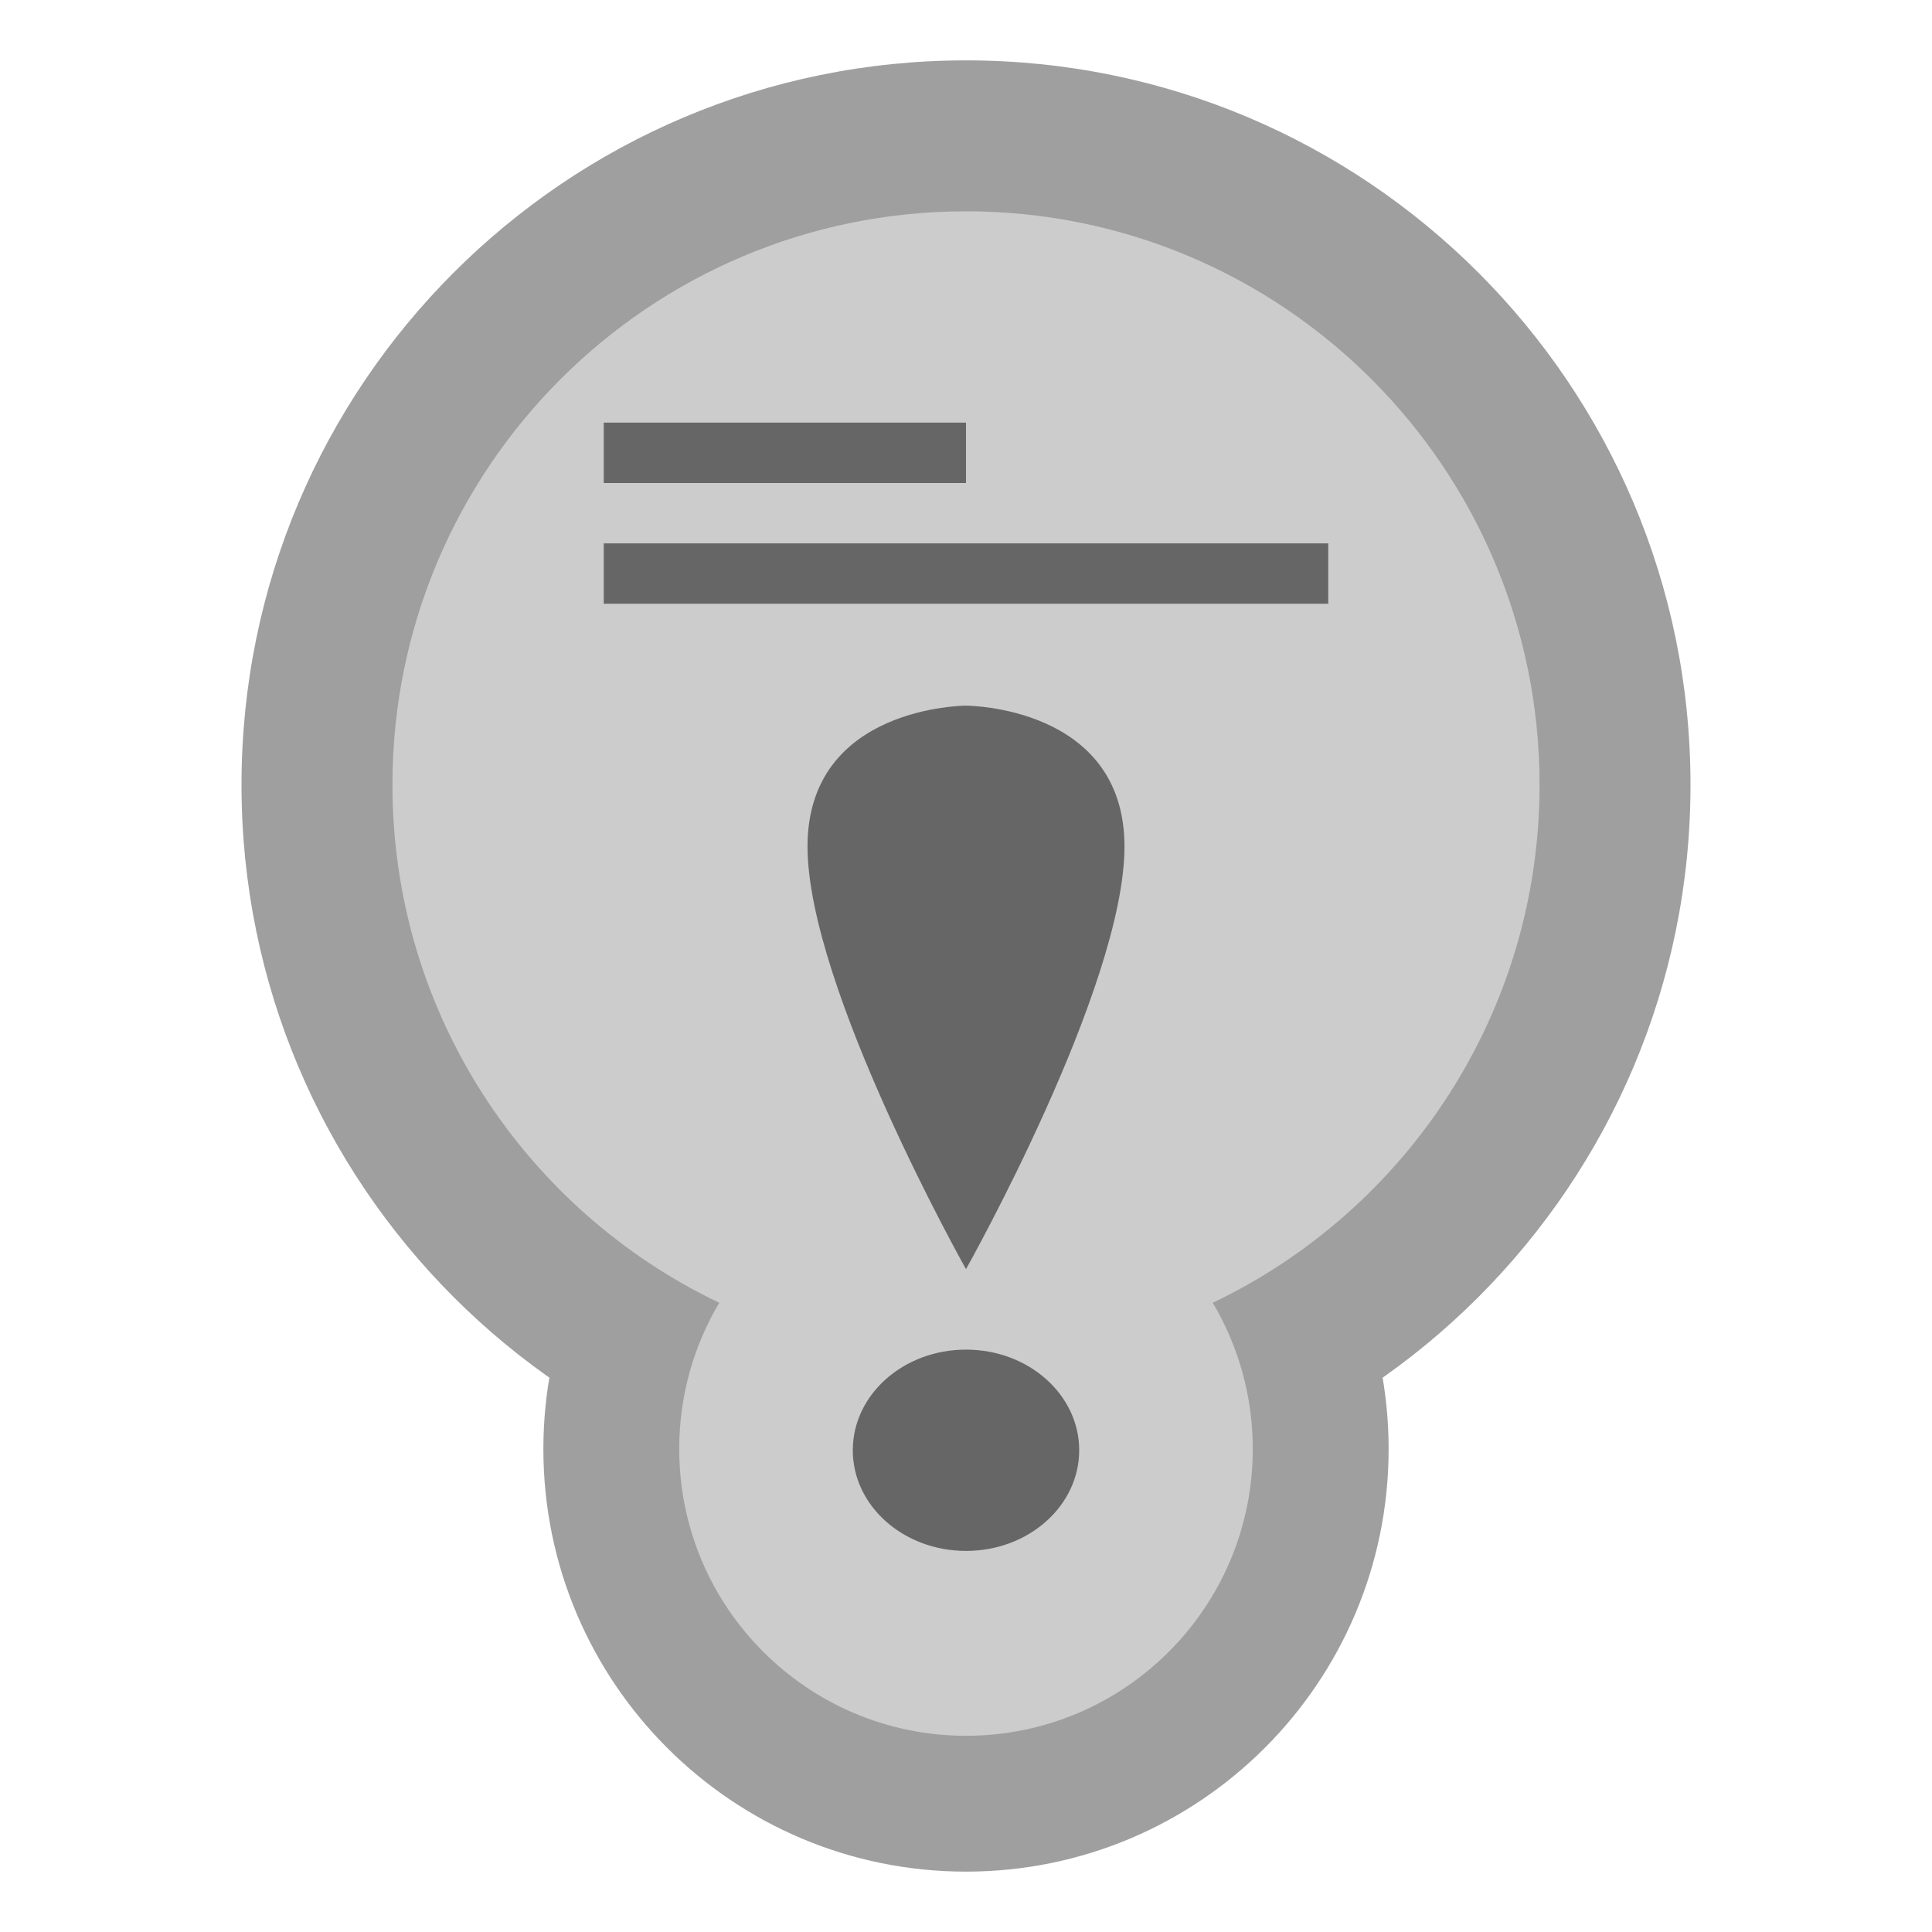
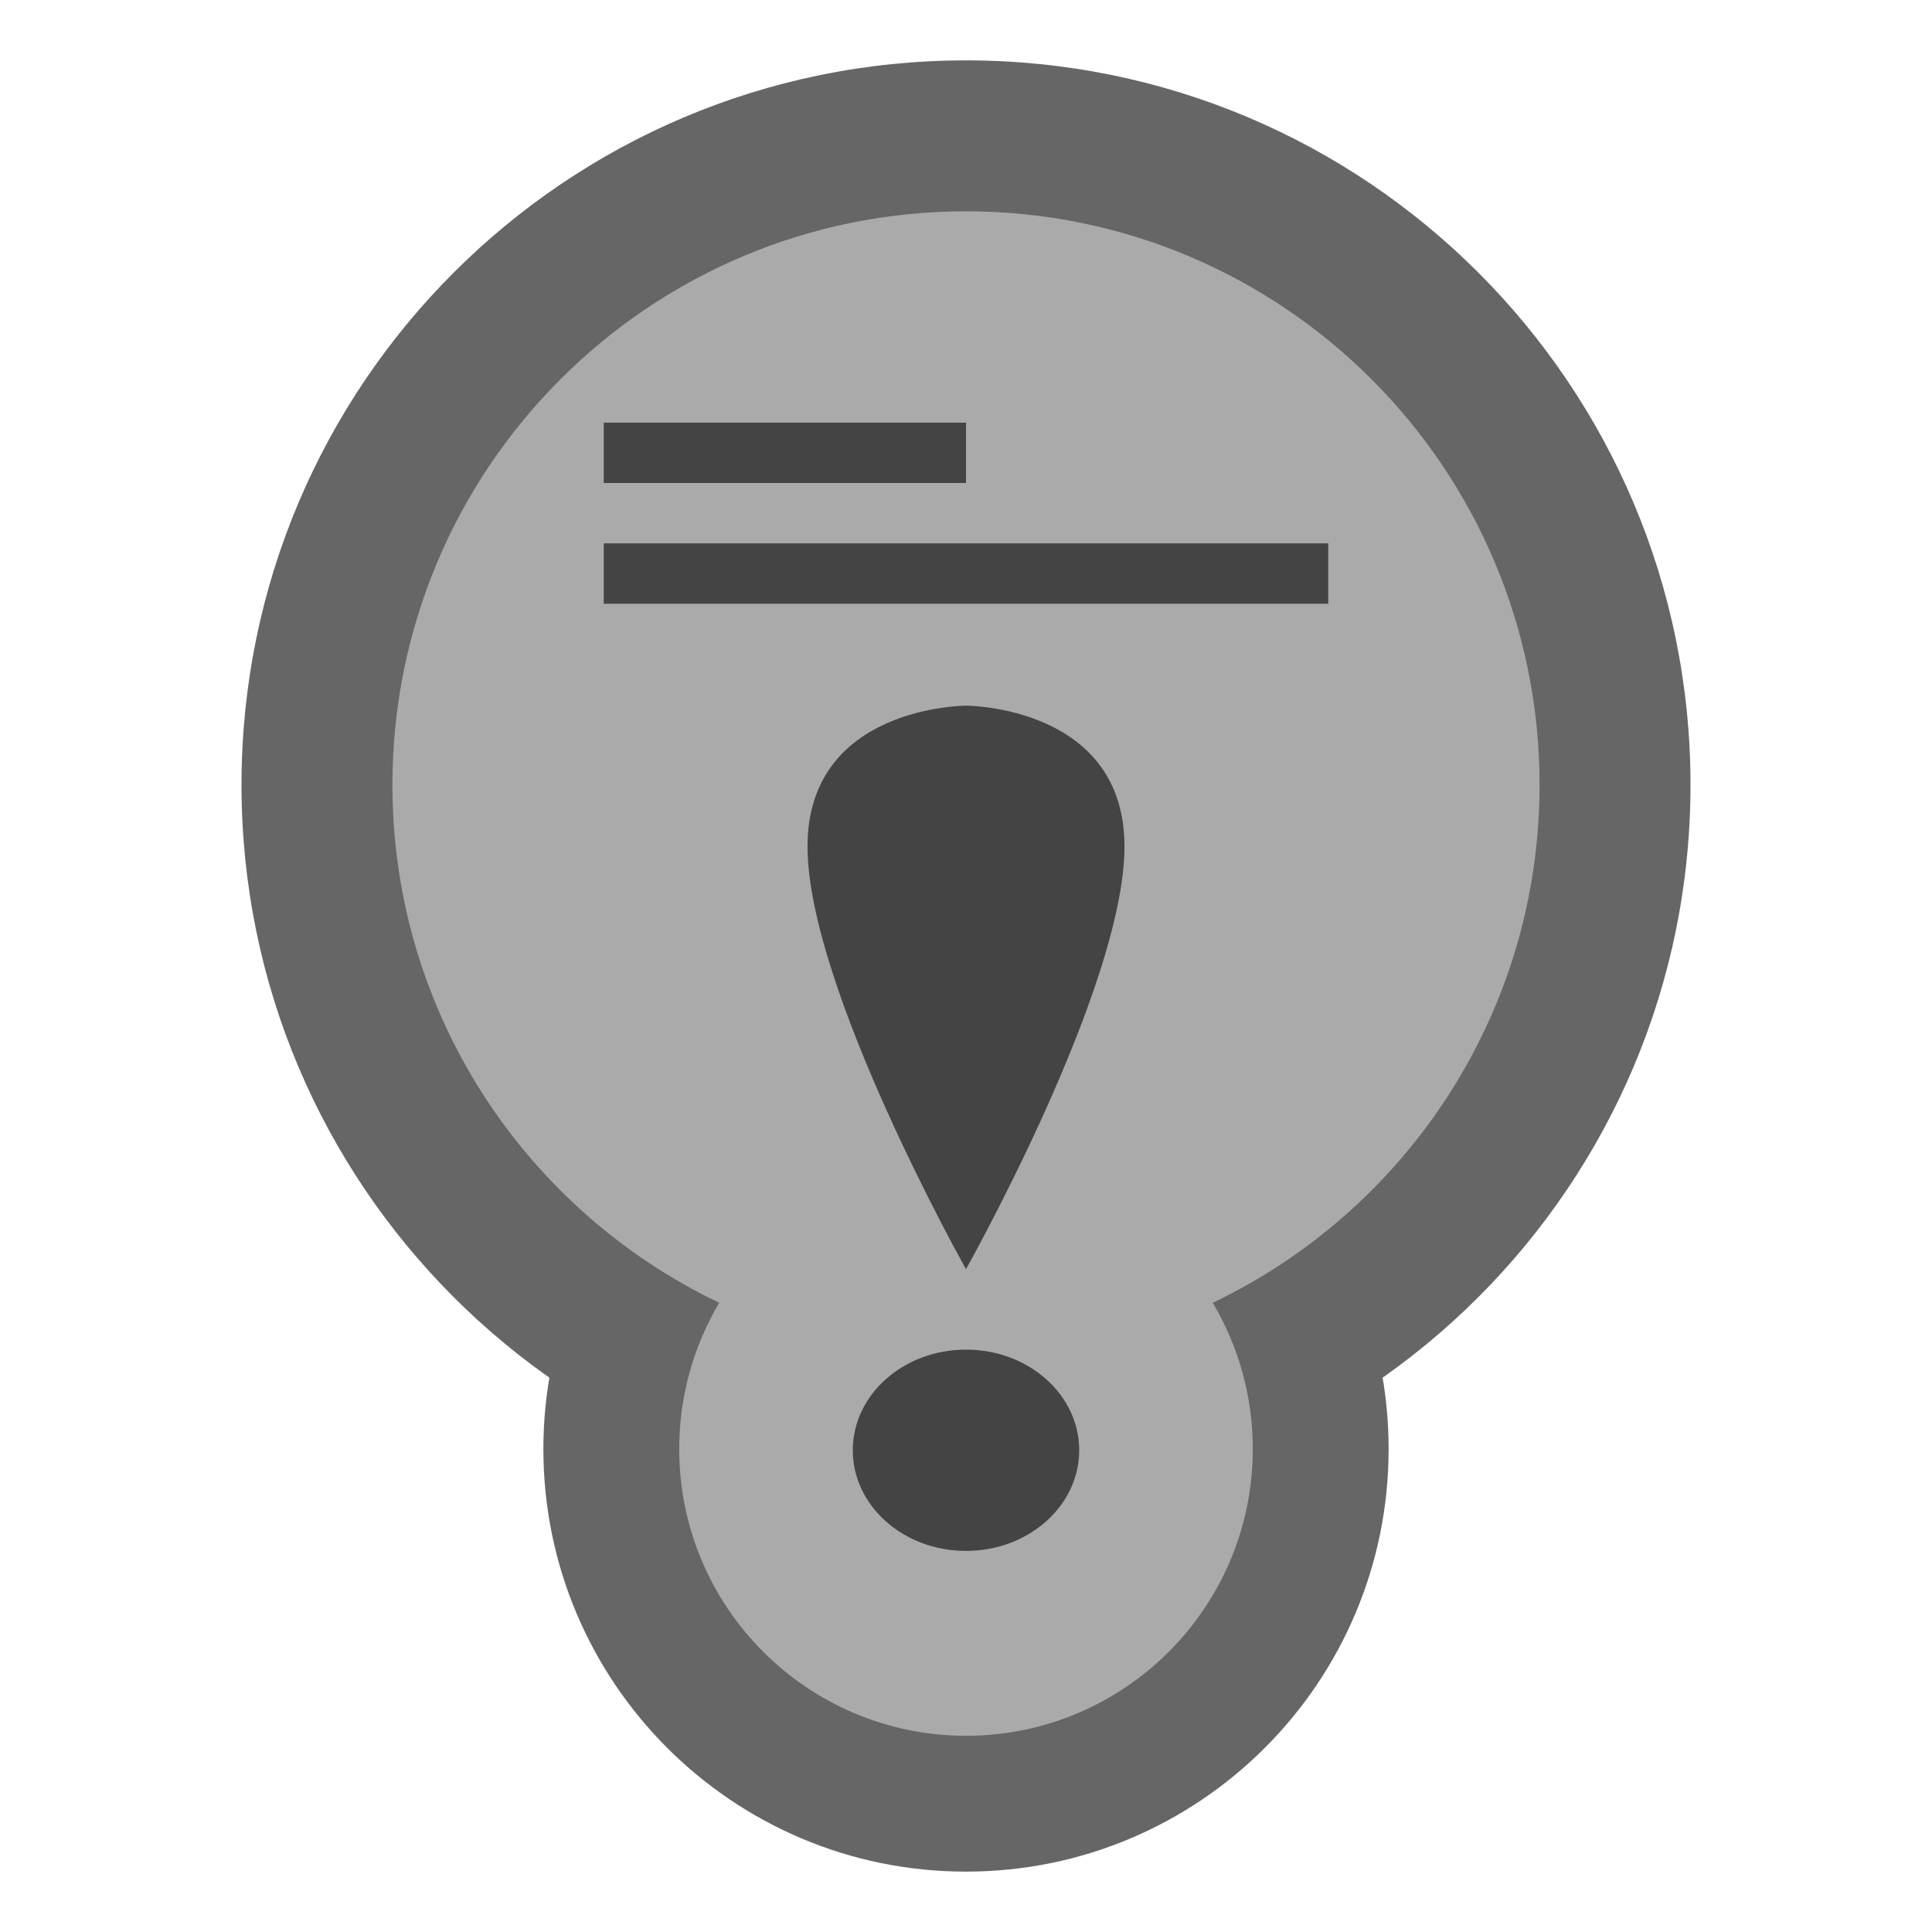
<svg xmlns="http://www.w3.org/2000/svg" id="svg31" version="1.1" viewBox="0 0 32 32">
  <defs id="defs7">
    <linearGradient id="sticky_read-a" x1="13.834" x2="13.834" y2="24.072" gradientTransform="matrix(0.8674531,0,0,1.1528,4,1)" y1="2.169" gradientUnits="userSpaceOnUse">
      <stop id="stop2" stop-color="#DBDEE3" offset="0" />
      <stop id="stop4" stop-color="#FDFDFD" offset="1" />
    </linearGradient>
  </defs>
  <path id="path9" d="M 0,0 H 32 V 32 H 0 Z" style="fill:none;fill-rule:evenodd" />
-   <path id="path11" d="M 28,13 C 28,19.627 22.628,25 16,25 9.373,25 4,19.627 4,13 4,6.372 9.373,1 16,1 22.628,1 28,6.372 28,13" fill="#9f9f9f" style="fill-rule:evenodd" />
-   <path id="path13" d="m 23,24 c 0,3.866 -3.134,7 -7,7 -3.866,0 -7,-3.134 -7,-7 0,-3.866 3.134,-7 7,-7 3.866,0 7,3.134 7,7" fill="#9f9f9f" style="fill-rule:evenodd" />
-   <path id="path15" d="M 27,13 C 27,19.075 22.075,24 16,24 9.925,24 5,19.075 5,13 5,6.925 9.925,2 16,2 22.075,2 27,6.925 27,13" fill="#9f9f9f" style="fill-rule:evenodd" />
-   <path id="path17" d="m 22,24 c 0,3.313 -2.686,6 -6,6 -3.314,0 -6,-2.687 -6,-6 0,-3.314 2.686,-6 6,-6 3.314,0 6,2.686 6,6" fill="#9f9f9f" style="fill-rule:evenodd" />
-   <path id="path23" d="m 16,3.5 c 5.247,0 9.5,4.253 9.5,9.5 0,3.783 -2.212,7.05 -5.413,8.578 0.421,0.709 0.663,1.537 0.663,2.422 0,2.623 -2.127,4.75 -4.75,4.75 -2.623,0 -4.75,-2.127 -4.75,-4.75 0,-0.885 0.242,-1.713 0.663,-2.422 C 8.712,20.05 6.5,16.783 6.5,13 c 0,-5.247 4.253,-9.5 9.5,-9.5 z" fill="url(#sticky_read-a)" style="fill:#cccccc;fill-rule:evenodd;fill-opacity:1" />
-   <path id="path25" d="m 16,25.688 c 1.036,0 1.875,-0.746 1.875,-1.667 0,-0.921 -0.839,-1.667 -1.875,-1.667 -1.036,0 -1.875,0.746 -1.875,1.667 0,0.921 0.839,1.667 1.875,1.667 z m 0,-4.667 c 0,0 -2.625,-4.667 -2.625,-7 0,-2.333 2.625,-2.333 2.625,-2.333 0,0 2.625,0 2.625,2.333 0,2.333 -2.625,7 -2.625,7 z" fill="#666666" style="fill-rule:evenodd" />
-   <path id="path27" d="M 10.545,10 H 22 V 9 H 10 v 1 h 0.545 z M 10.5,8 h 5.5 V 7 h -6 v 1 z" fill="#666666" style="fill-rule:evenodd" />
+   <path id="path11" d="M 28,13 C 28,19.627 22.628,25 16,25 9.373,25 4,19.627 4,13 4,6.372 9.373,1 16,1 22.628,1 28,6.372 28,13" fill="#666666" style="fill-rule:evenodd" />
+   <path id="path13" d="m 23,24 c 0,3.866 -3.134,7 -7,7 -3.866,0 -7,-3.134 -7,-7 0,-3.866 3.134,-7 7,-7 3.866,0 7,3.134 7,7" fill="#666666" style="fill-rule:evenodd" />
+   <path id="path15" d="M 27,13 C 27,19.075 22.075,24 16,24 9.925,24 5,19.075 5,13 5,6.925 9.925,2 16,2 22.075,2 27,6.925 27,13" fill="#666666" style="fill-rule:evenodd" />
+   <path id="path17" d="m 22,24 c 0,3.313 -2.686,6 -6,6 -3.314,0 -6,-2.687 -6,-6 0,-3.314 2.686,-6 6,-6 3.314,0 6,2.686 6,6" fill="#666666" style="fill-rule:evenodd" />
+   <path id="path23" d="m 16,3.5 c 5.247,0 9.5,4.253 9.5,9.5 0,3.783 -2.212,7.05 -5.413,8.578 0.421,0.709 0.663,1.537 0.663,2.422 0,2.623 -2.127,4.75 -4.75,4.75 -2.623,0 -4.75,-2.127 -4.75,-4.75 0,-0.885 0.242,-1.713 0.663,-2.422 C 8.712,20.05 6.5,16.783 6.5,13 c 0,-5.247 4.253,-9.5 9.5,-9.5 z" fill="url(#sticky_read-a)" style="fill:#aaaaaa;fill-rule:evenodd;fill-opacity:1" />
+   <path id="path25" d="m 16,25.688 c 1.036,0 1.875,-0.746 1.875,-1.667 0,-0.921 -0.839,-1.667 -1.875,-1.667 -1.036,0 -1.875,0.746 -1.875,1.667 0,0.921 0.839,1.667 1.875,1.667 z m 0,-4.667 c 0,0 -2.625,-4.667 -2.625,-7 0,-2.333 2.625,-2.333 2.625,-2.333 0,0 2.625,0 2.625,2.333 0,2.333 -2.625,7 -2.625,7 z" fill="#444444" style="fill-rule:evenodd" />
+   <path id="path27" d="M 10.545,10 H 22 V 9 H 10 v 1 h 0.545 z M 10.5,8 h 5.5 V 7 h -6 v 1 z" fill="#444444" style="fill-rule:evenodd" />
</svg>
